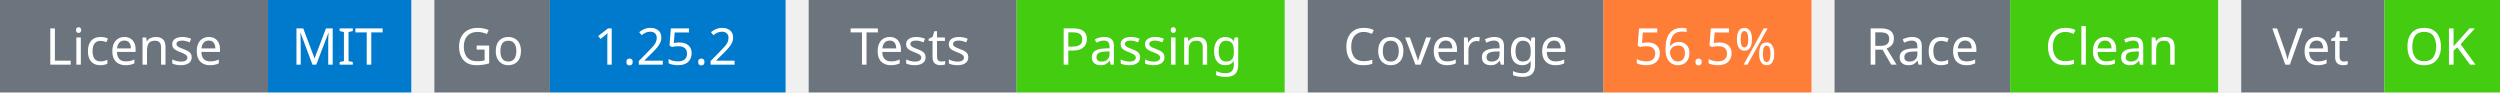
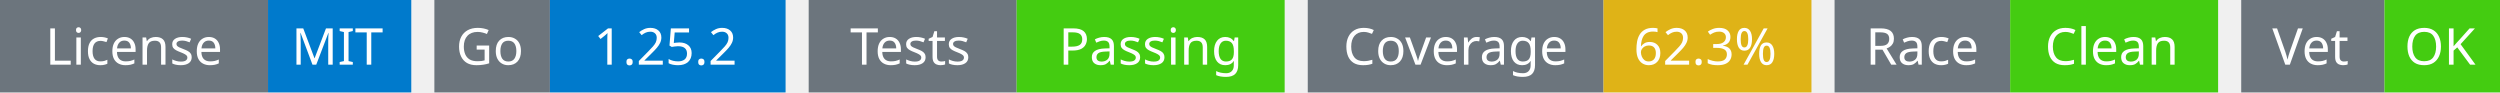
<svg xmlns="http://www.w3.org/2000/svg" width="541" height="20" viewBox="0 0 541 20">
  <g transform="translate(0, 0)">
    <rect x="0" y="0" width="58" height="20" fill="#6c757d" />
    <rect x="58" y="0" width="31" height="20" fill="#007acc" />
    <text x="29" y="14" text-anchor="middle" font-family="sans-serif" font-size="11" fill="white">License</text>
    <text x="73" y="14" text-anchor="middle" font-family="sans-serif" font-size="11" fill="white">MIT</text>
  </g>
  <g transform="translate(94, 0)">
    <rect x="0" y="0" width="25" height="20" fill="#6c757d" />
    <rect x="25" y="0" width="51" height="20" fill="#007acc" />
    <text x="12" y="14" text-anchor="middle" font-family="sans-serif" font-size="11" fill="white">Go</text>
    <text x="50" y="14" text-anchor="middle" font-family="sans-serif" font-size="11" fill="white">1.25.2</text>
  </g>
  <g transform="translate(175, 0)">
    <rect x="0" y="0" width="45" height="20" fill="#6c757d" />
    <rect x="45" y="0" width="58" height="20" fill="#4c1" />
    <text x="22" y="14" text-anchor="middle" font-family="sans-serif" font-size="11" fill="white">Tests</text>
    <text x="74" y="14" text-anchor="middle" font-family="sans-serif" font-size="11" fill="white">Passing</text>
  </g>
  <g transform="translate(283, 0)">
    <rect x="0" y="0" width="64" height="20" fill="#6c757d" />
-     <rect x="64" y="0" width="45" height="20" fill="#fe7d37" />
+     <rect x="64" y="0" width="45" height="20" fill="#dfb317" />
    <text x="32" y="14" text-anchor="middle" font-family="sans-serif" font-size="11" fill="white">Coverage</text>
-     <text x="86" y="14" text-anchor="middle" font-family="sans-serif" font-size="11" fill="white">56.5%</text>
+     <text x="86" y="14" text-anchor="middle" font-family="sans-serif" font-size="11" fill="white">62.3%</text>
  </g>
  <g transform="translate(397, 0)">
    <rect x="0" y="0" width="38" height="20" fill="#6c757d" />
    <rect x="38" y="0" width="45" height="20" fill="#4c1" />
    <text x="19" y="14" text-anchor="middle" font-family="sans-serif" font-size="11" fill="white">Race</text>
    <text x="60" y="14" text-anchor="middle" font-family="sans-serif" font-size="11" fill="white">Clean</text>
  </g>
  <g transform="translate(485, 0)">
    <rect x="0" y="0" width="31" height="20" fill="#6c757d" />
    <rect x="31" y="0" width="25" height="20" fill="#4c1" />
    <text x="15" y="14" text-anchor="middle" font-family="sans-serif" font-size="11" fill="white">Vet</text>
    <text x="43" y="14" text-anchor="middle" font-family="sans-serif" font-size="11" fill="white">OK</text>
  </g>
</svg>
